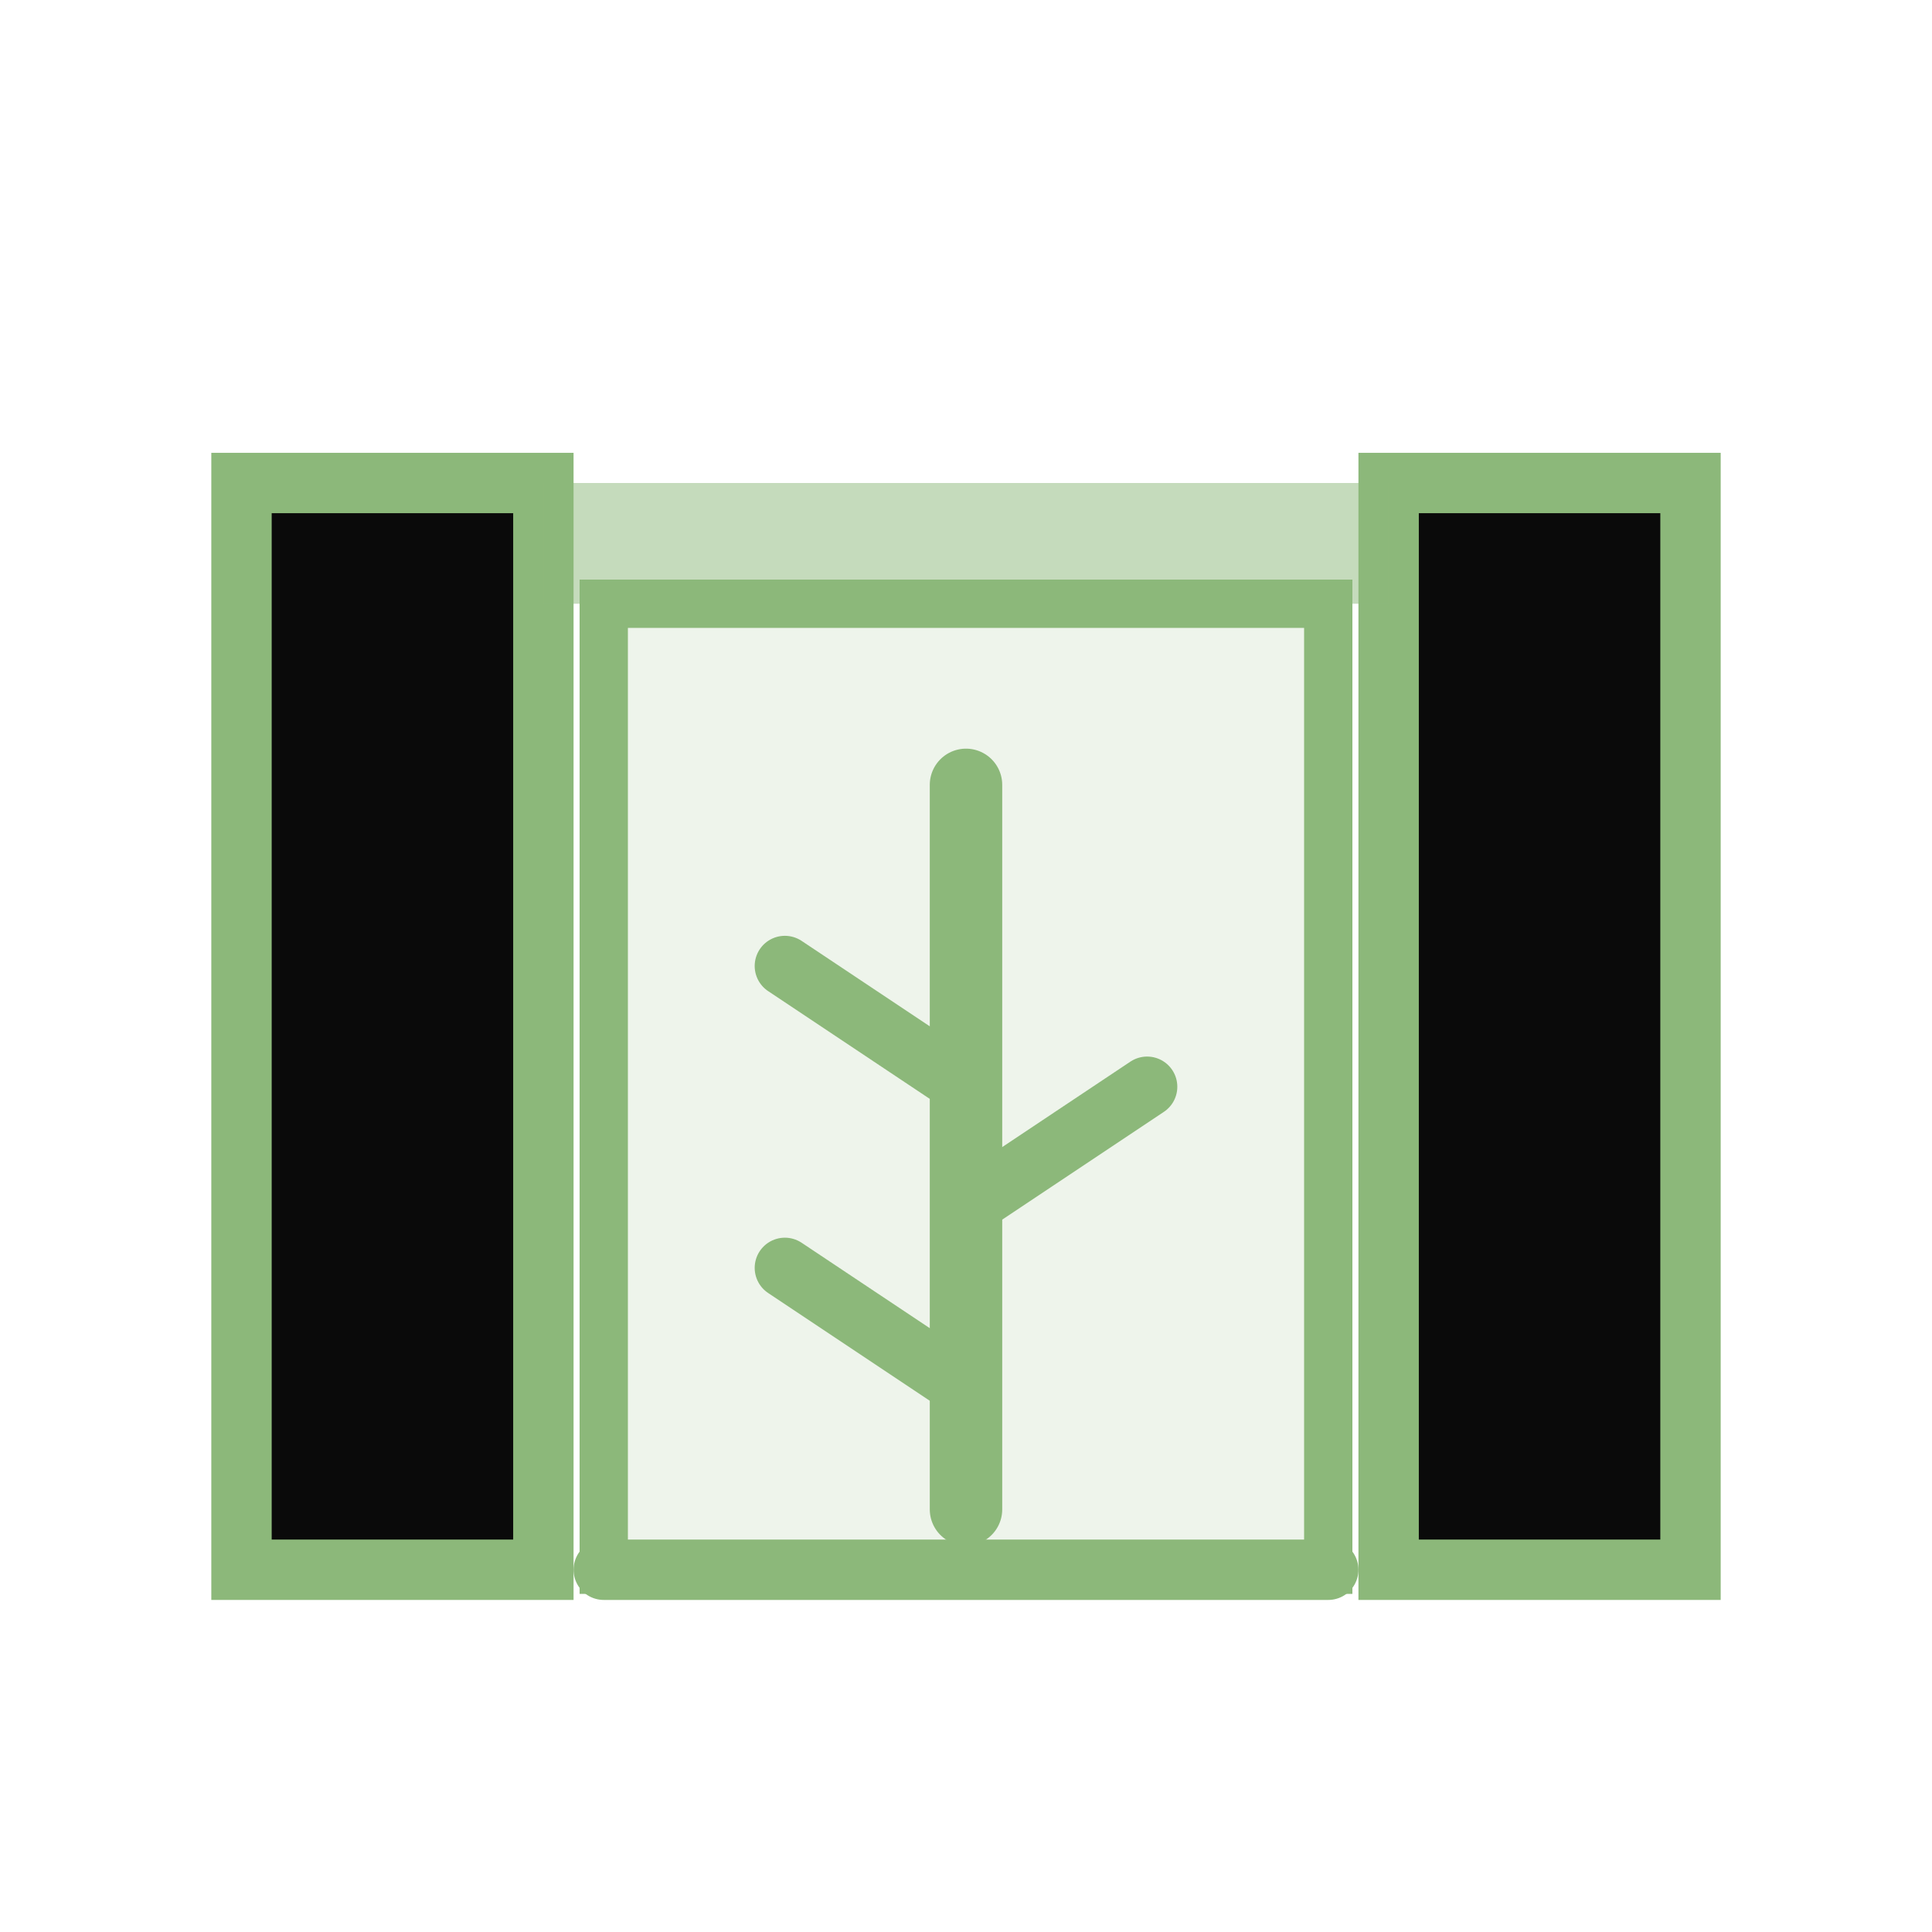
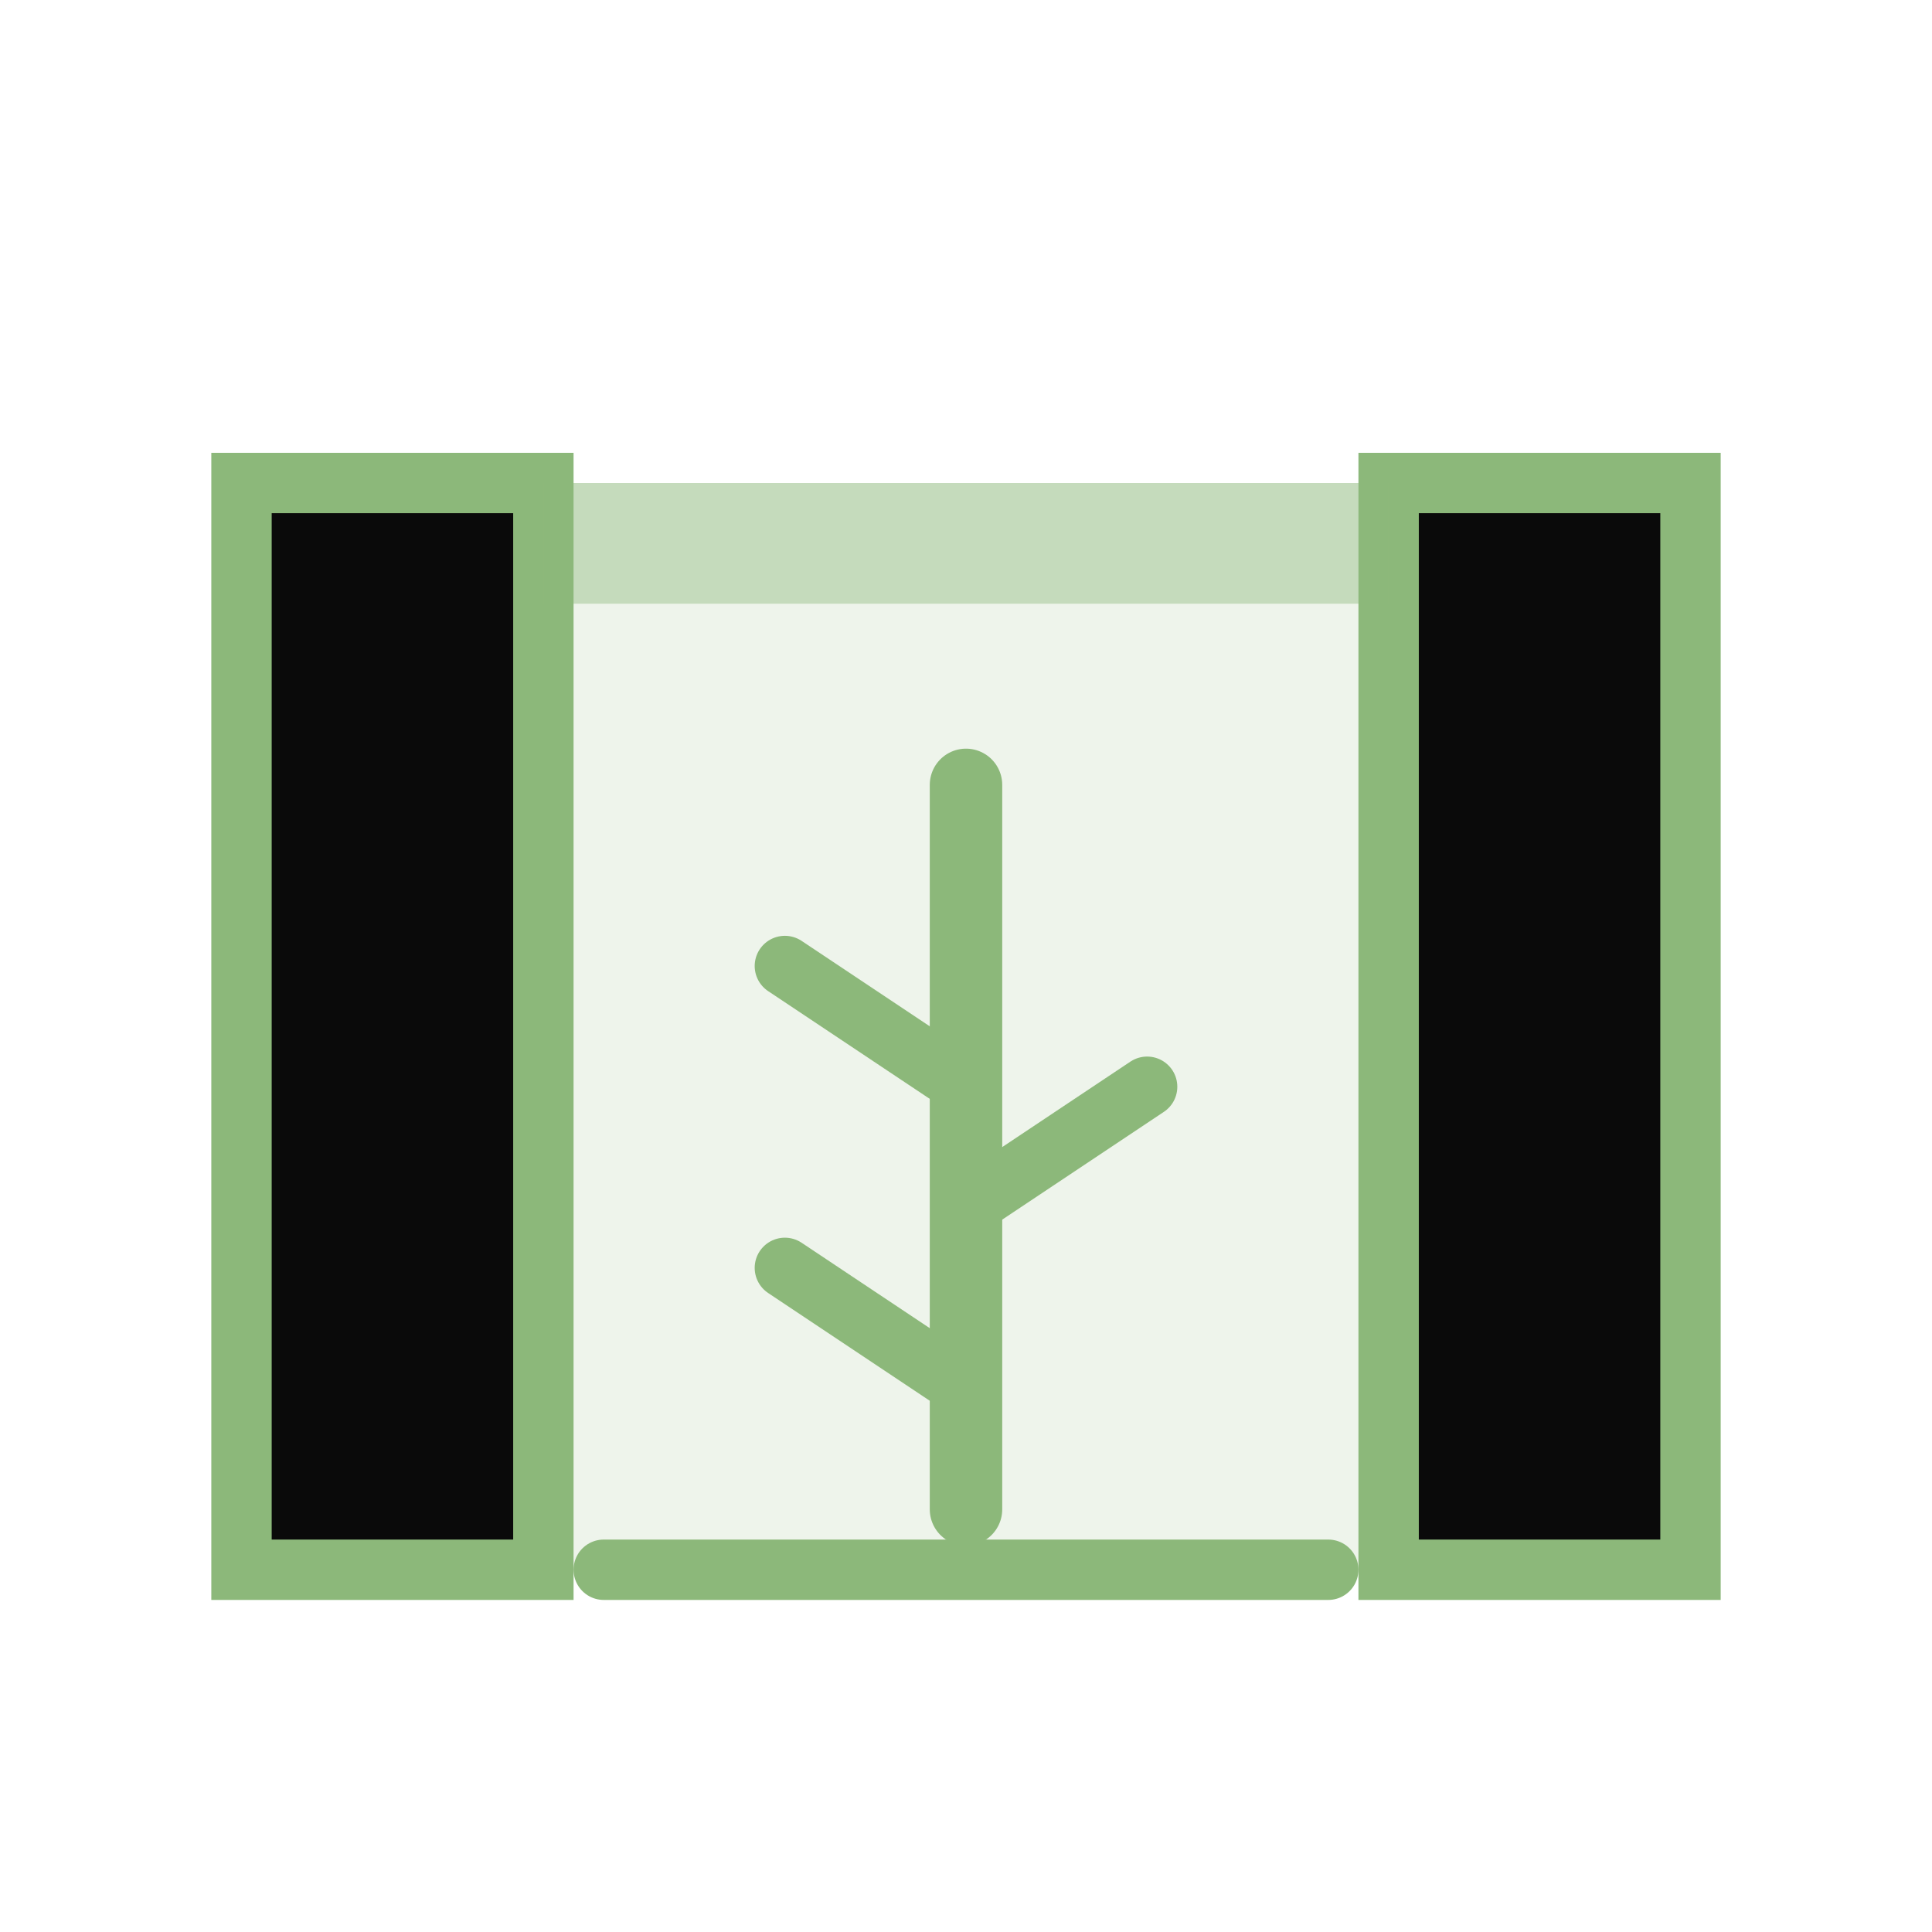
<svg xmlns="http://www.w3.org/2000/svg" viewBox="0 0 16 16">
  <rect x="2" y="4" width="2.5" height="9" fill="#0A0A0A" stroke="#8CB87A" stroke-width="0.5" />
  <rect x="11.5" y="4" width="2.5" height="9" fill="#0A0A0A" stroke="#8CB87A" stroke-width="0.5" />
  <rect x="4.5" y="4" width="7" height="1" fill="#8CB87A" opacity="0.5" />
-   <rect x="5" y="5" width="6" height="8" fill="#8CB87A" opacity="0.15" />
-   <rect x="5" y="5" width="6" height="8" fill="none" stroke="#8CB87A" stroke-width="0.4" />
+   <rect x="4.5" y="5" width="7" height="8" fill="#8CB87A" opacity="0.15" />
  <line x1="8" y1="6.5" x2="8" y2="12.5" stroke="#8CB87A" stroke-width="0.6" stroke-linecap="round" />
  <line x1="6.5" y1="8" x2="8" y2="9" stroke="#8CB87A" stroke-width="0.5" stroke-linecap="round" />
  <line x1="9.5" y1="9" x2="8" y2="10" stroke="#8CB87A" stroke-width="0.5" stroke-linecap="round" />
  <line x1="6.5" y1="10.5" x2="8" y2="11.5" stroke="#8CB87A" stroke-width="0.5" stroke-linecap="round" />
  <line x1="5" y1="13" x2="11" y2="13" stroke="#8CB87A" stroke-width="0.5" stroke-linecap="round" />
</svg>
